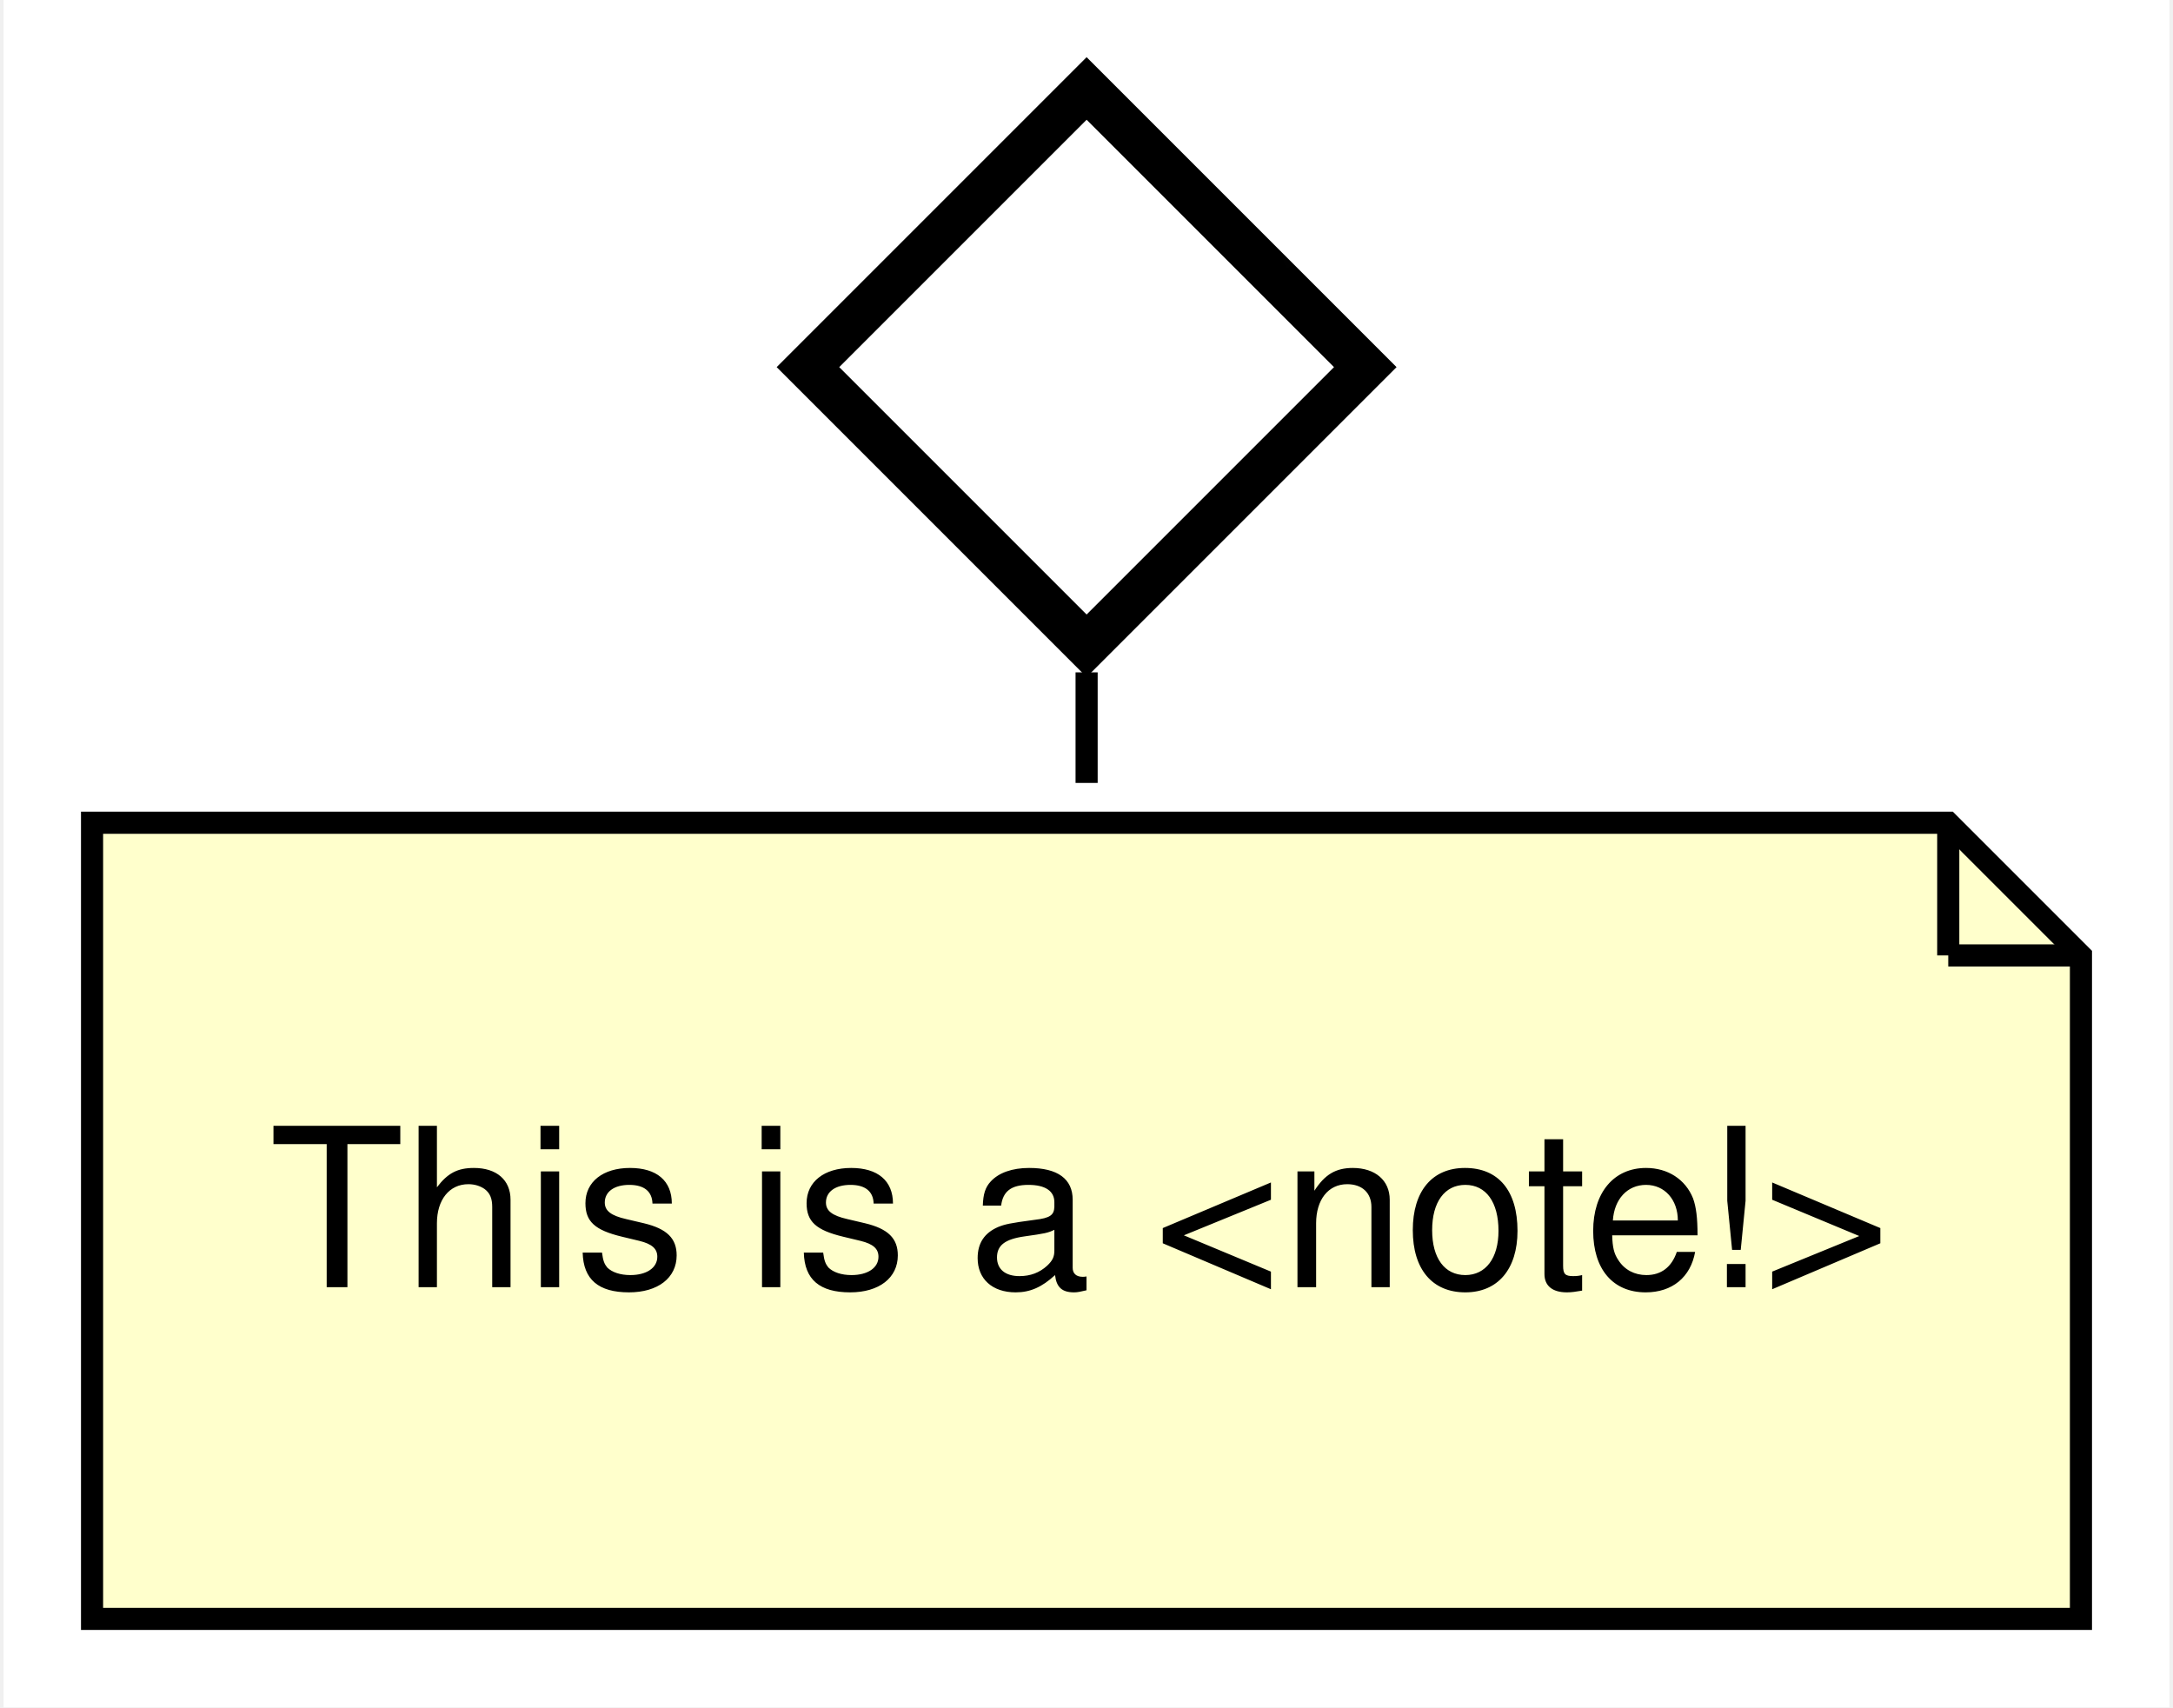
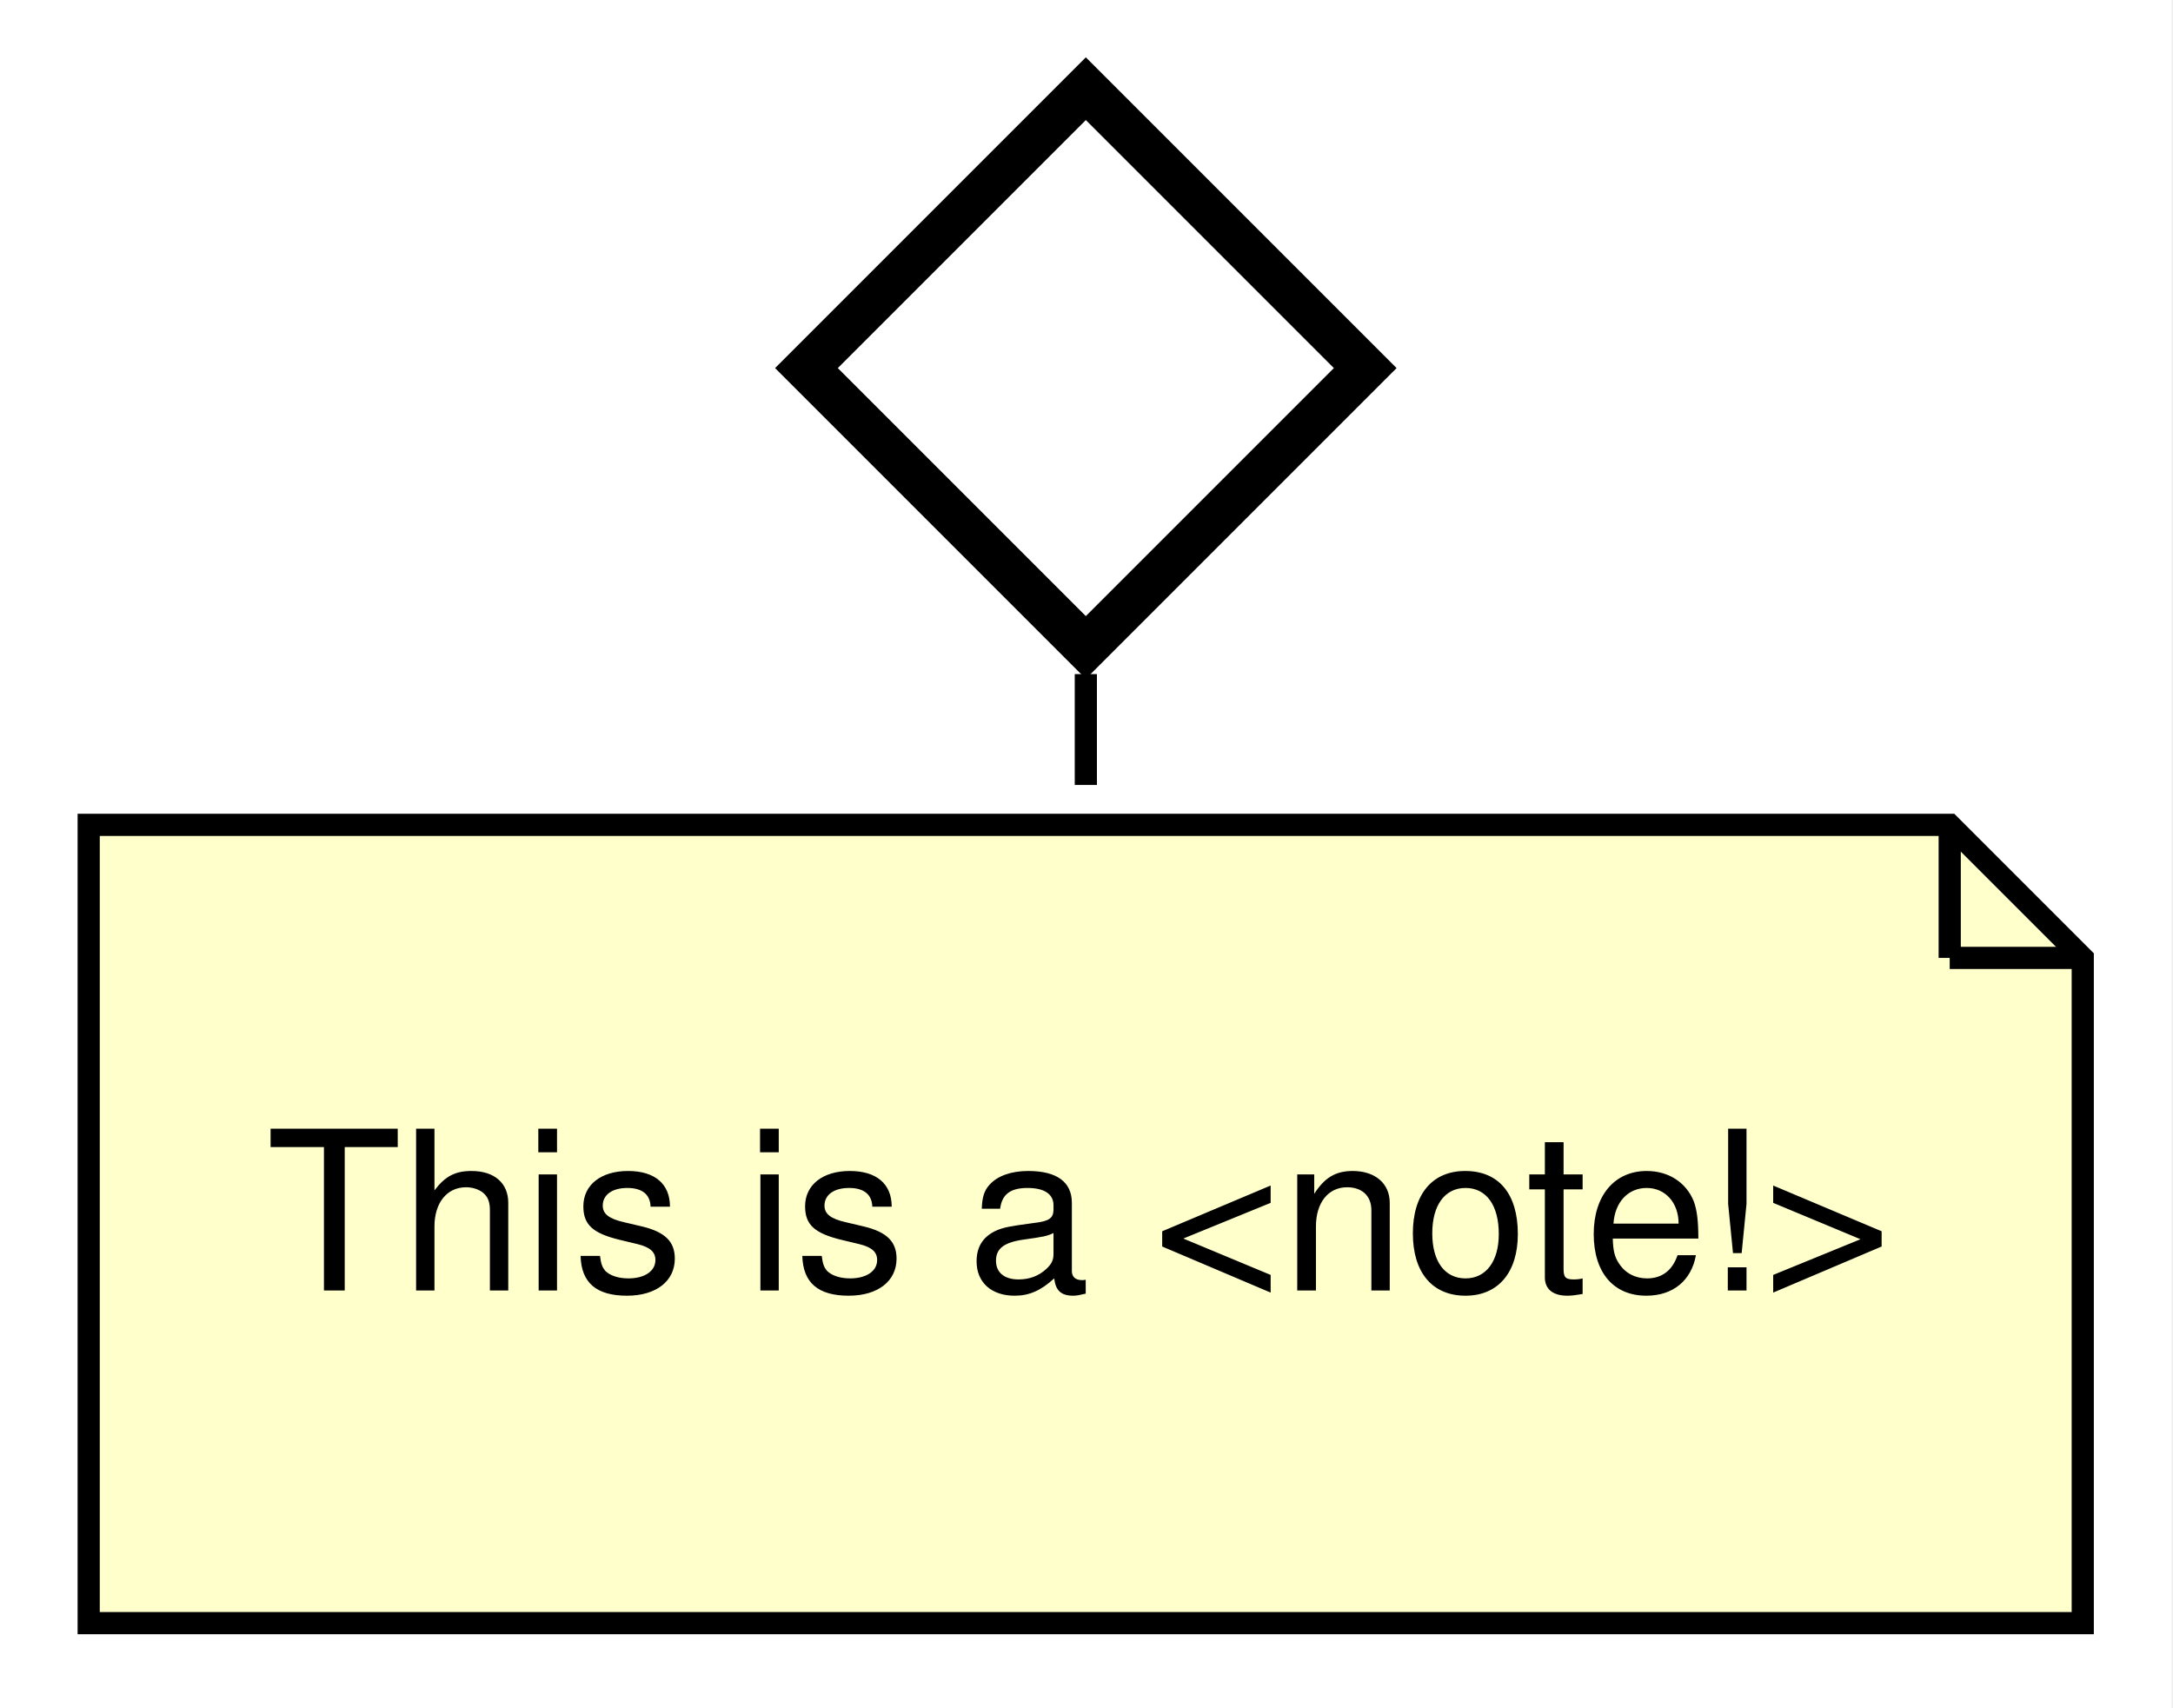
- <svg xmlns="http://www.w3.org/2000/svg" width="98pt" height="77pt" viewBox="0.00 0.00 97.93 77.20">
+ <svg xmlns="http://www.w3.org/2000/svg" width="98pt" height="77pt" viewBox="0.00 0.00 98.00 77.00">
  <g id="graph0" class="graph" transform="scale(1 1) rotate(0) translate(4 73.2)">
    <polygon fill="white" stroke="none" points="-4,4 -4,-73.2 93.93,-73.2 93.93,4 -4,4" />
    <g id="node1" class="node state choice">
      <polygon fill="#ffffff" fill-opacity="0.004" stroke="black" stroke-width="2" points="44.97,-69.2 32.37,-56.6 44.97,-44 57.57,-56.6 44.97,-69.2" />
-       <text text-anchor="middle" x="44.97" y="-53.6" font-family="Helvetica,sans-Serif" font-size="10.00"> </text>
+       <text xml:space="preserve" text-anchor="middle" x="44.97" y="-53.6" font-family="Helvetica,sans-Serif" font-size="10.00"> </text>
    </g>
    <g id="edge1" class="edge state choice">
      <path fill="none" stroke="#ffffff" stroke-opacity="0.004" d="M53.83,-61.55C65.49,-65.79 79.57,-64.14 79.57,-56.6 79.57,-51.42 72.91,-49.02 64.96,-49.4" />
      <polygon fill="#ffffff" fill-opacity="0.004" stroke="#ffffff" stroke-opacity="0.004" points="64.42,-45.94 55.31,-51.35 65.81,-52.8 64.42,-45.94" />
    </g>
    <g id="node2" class="node">
      <polygon fill="#ffffcc" stroke="black" points="83.93,-36 0,-36 0,0 89.93,0 89.93,-30 83.93,-36" />
      <polyline fill="none" stroke="black" points="83.93,-36 83.93,-30" />
      <polyline fill="none" stroke="black" points="89.93,-30 83.93,-30" />
-       <text text-anchor="start" x="8" y="-15" font-family="Helvetica,sans-Serif" font-size="10.00">This is a &lt;note!&gt;</text>
+       <text xml:space="preserve" text-anchor="start" x="8" y="-15" font-family="Helvetica,sans-Serif" font-size="10.00">This is a &lt;note!&gt;</text>
    </g>
    <g id="edge2" class="edge">
      <path fill="none" stroke="black" stroke-dasharray="5,2" d="M44.97,-42.8C44.97,-40.74 44.97,-38.57 44.97,-36.43" />
    </g>
  </g>
</svg>
